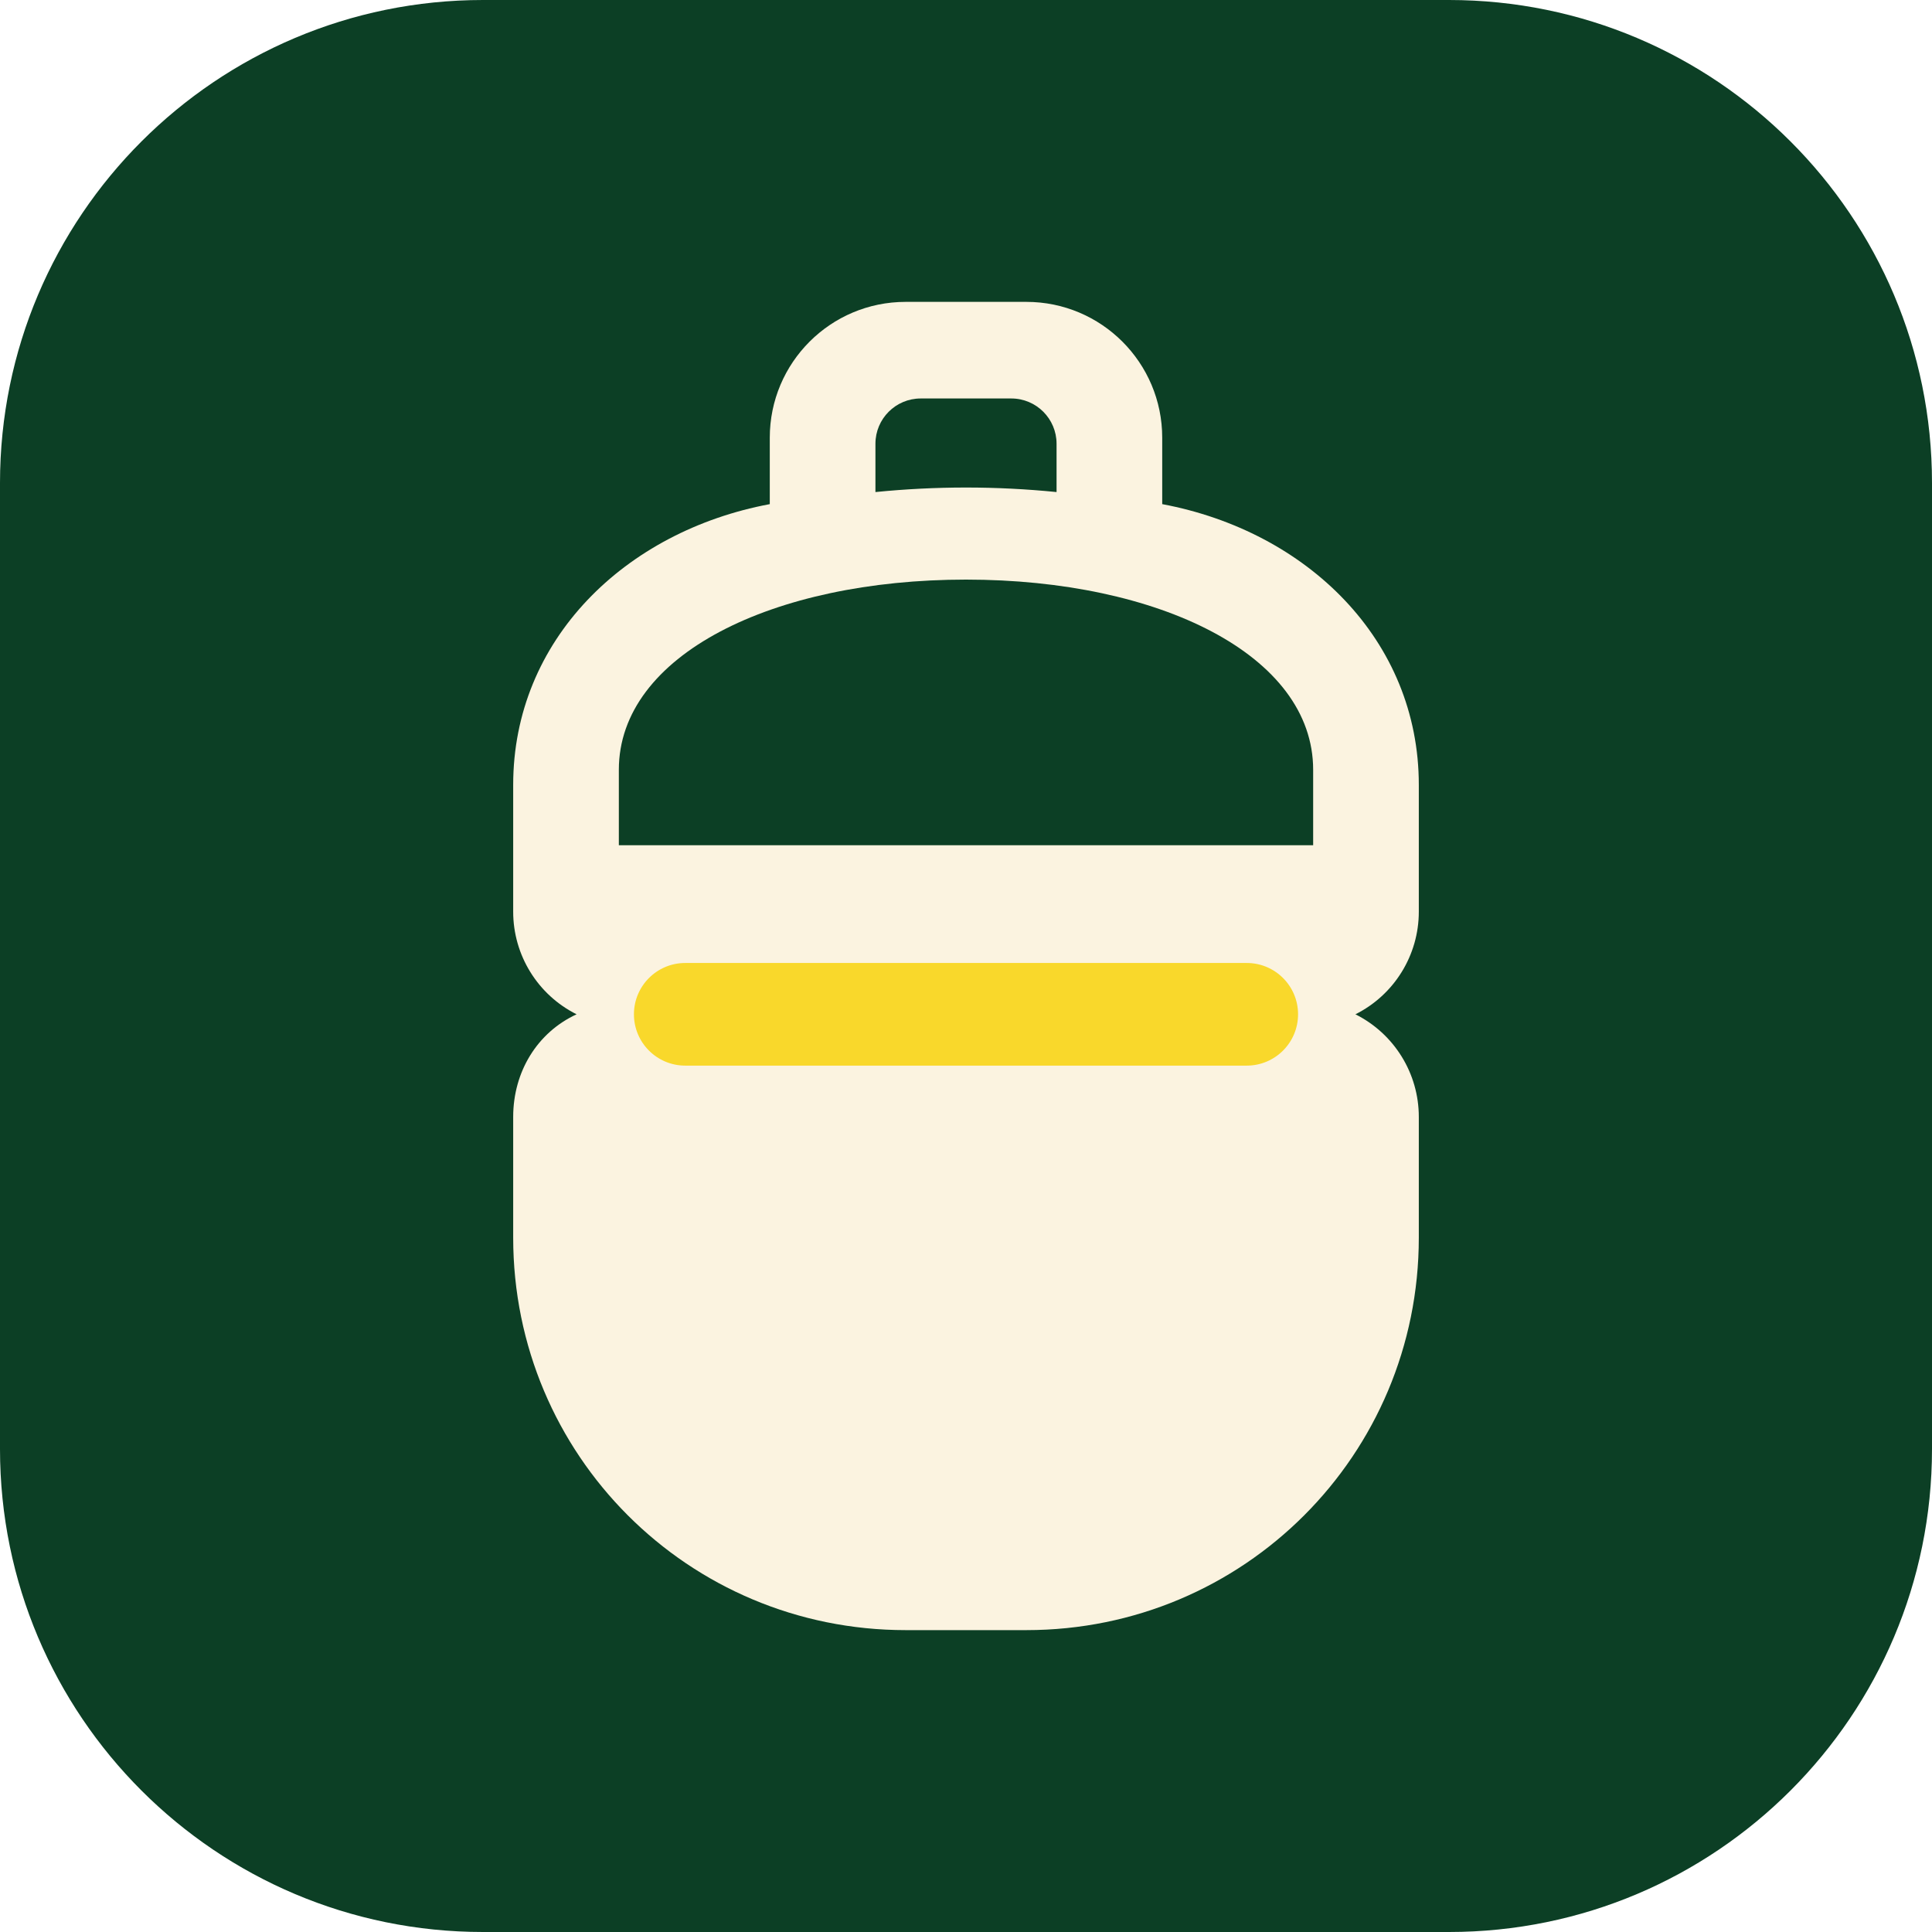
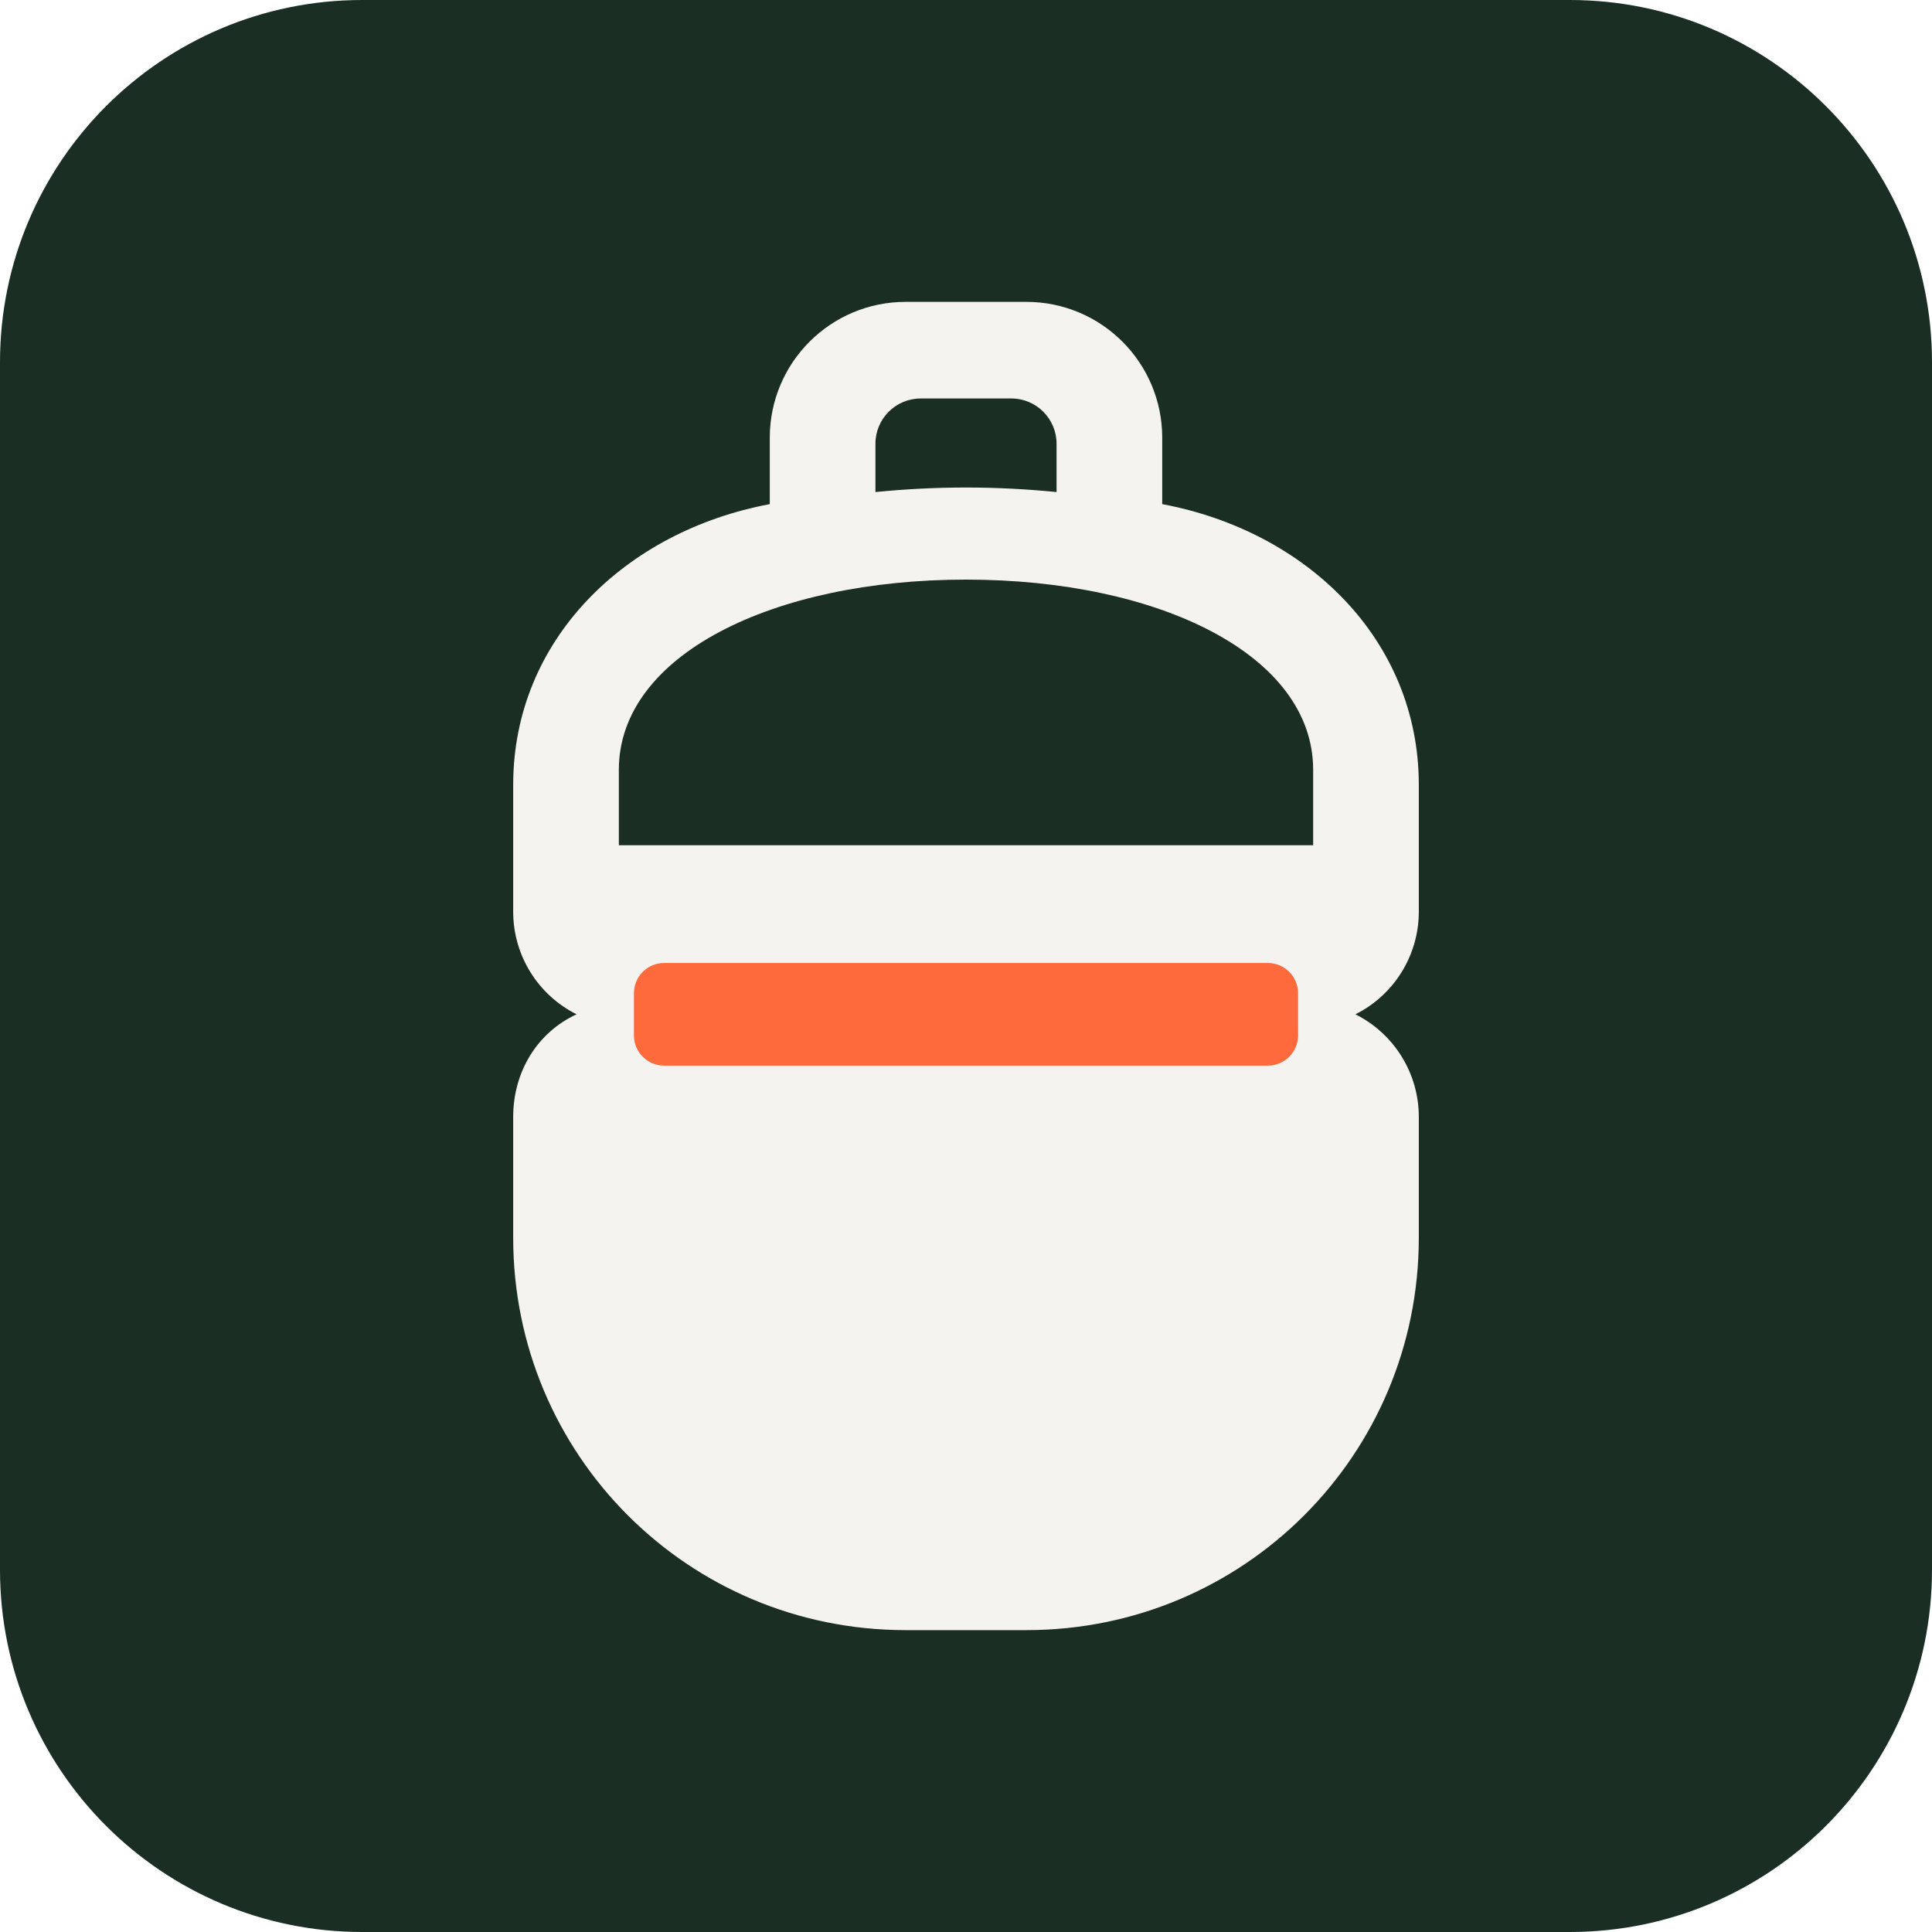
<svg xmlns="http://www.w3.org/2000/svg" viewBox="0 0 64 64" role="img" aria-label="Native Meals">
-   <rect width="64" height="64" rx="16" fill="#0C3F25" />
-   <path fill="#FBF3E0" fill-rule="evenodd" clip-rule="evenodd" d="M25.5 14.5a4.5 4.5 0 0 1 4.5-4.5h4a4.5 4.5 0 0 1 4.5 4.5v2.2c4.8.9 8.5 4.5 8.5 9.3v4.2a3.8 3.8 0 0 1-2.1 3.4 3.8 3.8 0 0 1 2.1 3.4V41c0 7.2-5.8 13-13 13h-4c-7.2 0-13-5.8-13-13v-4c0-1.5.8-2.8 2.1-3.4A3.8 3.8 0 0 1 17 30.2V26c0-4.8 3.7-8.4 8.5-9.3v-2.2Zm3.5 1.8q3-.3 6 0v-1.6a1.5 1.5 0 0 0-1.5-1.5h-3a1.5 1.5 0 0 0-1.5 1.5v1.6Z" />
-   <path d="M20.5 25.5c0-3.8 5.1-6.3 11.5-6.3s11.5 2.5 11.5 6.3v2.5h-23v-2.5Z" fill="#0C3F25" />
-   <rect x="21" y="31.9" width="22" height="3.4" rx="1.7" fill="#F9D82B" />
+   <rect width="64" height="64" rx="12" fill="#1A2E24" />
+   <path fill="#F5F3EF" fill-rule="evenodd" clip-rule="evenodd" d="M25.5 14.5a4.5 4.5 0 0 1 4.5-4.5h4a4.5 4.5 0 0 1 4.5 4.5v2.2c4.8.9 8.5 4.5 8.5 9.3v4.2a3.8 3.8 0 0 1-2.1 3.4 3.8 3.8 0 0 1 2.1 3.4V41c0 7.2-5.8 13-13 13h-4c-7.2 0-13-5.8-13-13v-4c0-1.5.8-2.8 2.1-3.4A3.8 3.8 0 0 1 17 30.2V26c0-4.8 3.7-8.4 8.5-9.3v-2.2Zm3.5 1.8q3-.3 6 0v-1.6a1.5 1.5 0 0 0-1.5-1.5h-3a1.5 1.5 0 0 0-1.5 1.5v1.6Z" />
+   <path d="M20.5 25.5c0-3.8 5.1-6.3 11.5-6.3s11.5 2.5 11.5 6.3v2.5h-23v-2.5Z" fill="#1A2E24" />
+   <rect x="21" y="31.9" width="22" height="3.4" rx="1" fill="#FF6A3D" />
</svg>
